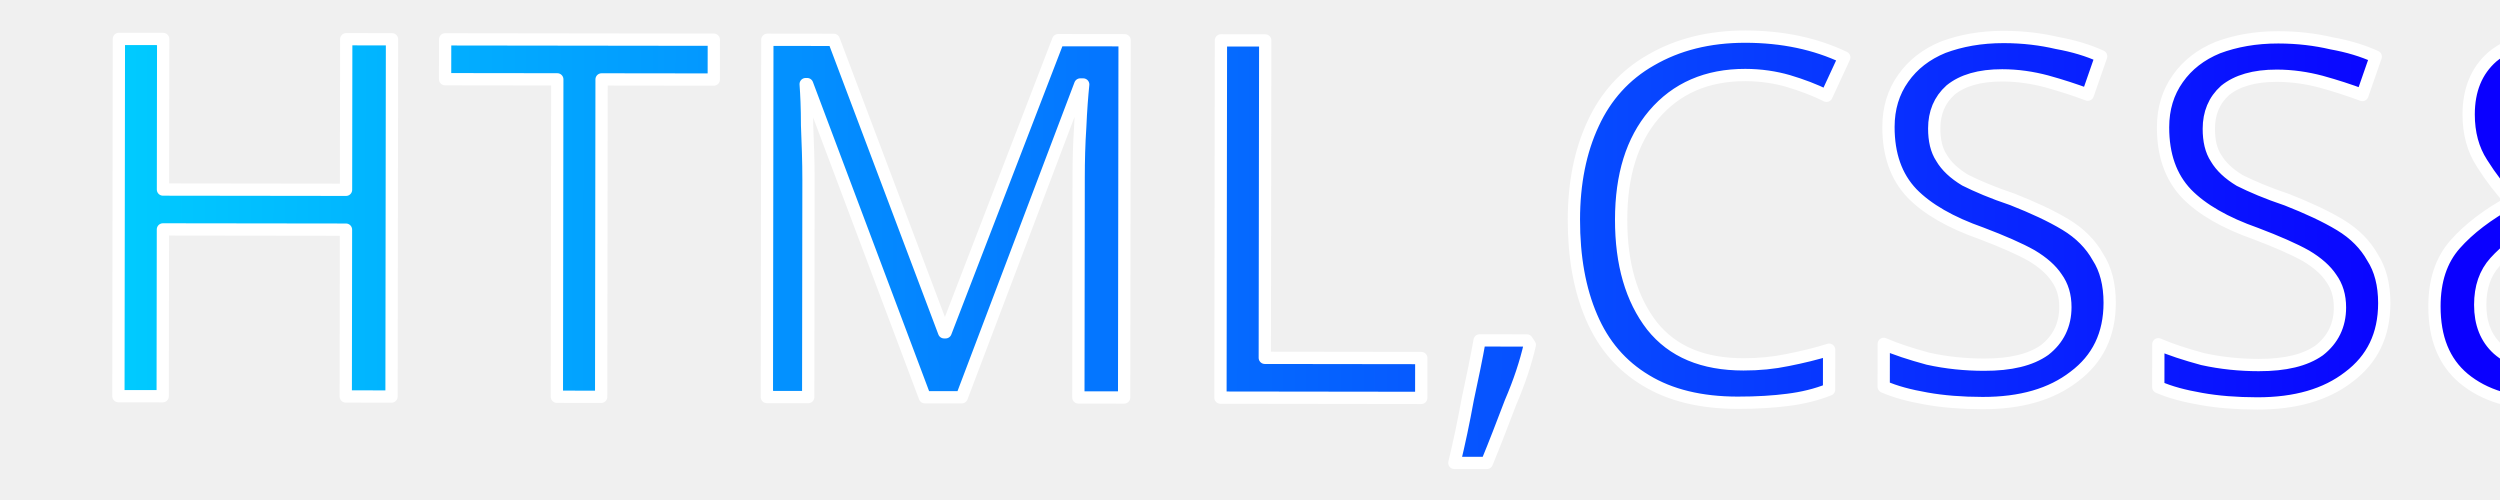
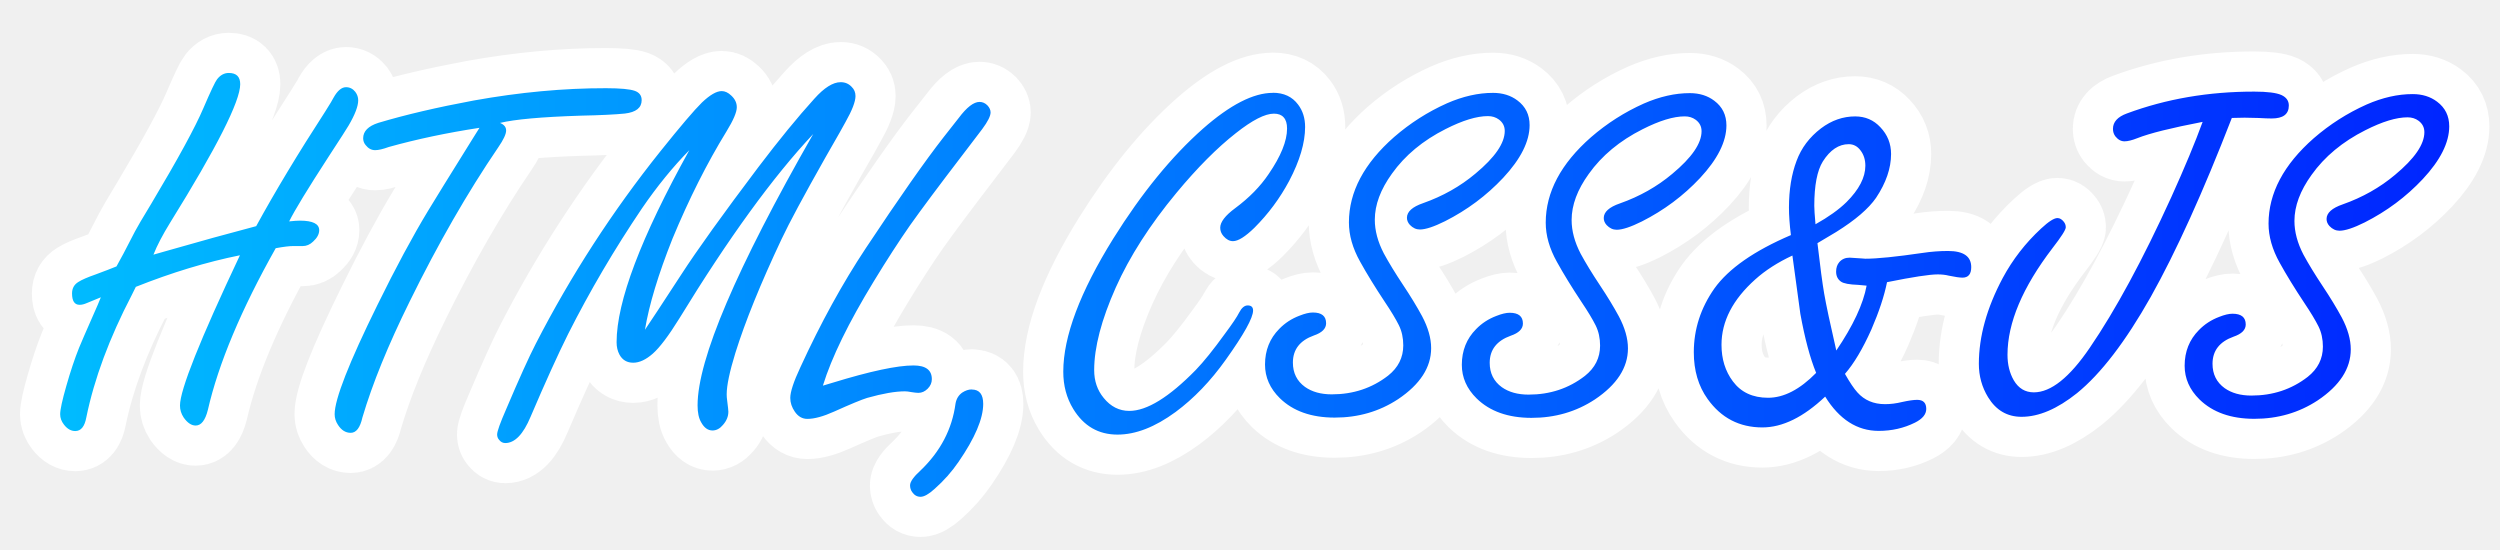
- <svg xmlns="http://www.w3.org/2000/svg" xmlns:xlink="http://www.w3.org/1999/xlink" width="100" height="20" viewBox="0 0 26.458 5.292" version="1.1" id="svg1">
+ <svg xmlns="http://www.w3.org/2000/svg" xmlns:xlink="http://www.w3.org/1999/xlink" width="100" height="22" viewBox="0 0 26.458 5.821" version="1.1" id="svg1">
  <defs id="defs1">
-     <linearGradient id="linearGradient2">
-       <stop style="stop-color:#00d0ff;stop-opacity:1;" offset="0" id="stop2" />
-       <stop style="stop-color:#0a00ff;stop-opacity:1;" offset="1" id="stop3" />
+     <linearGradient id="linearGradient1">
+       <stop style="stop-color:#00beff;stop-opacity:1;" offset="0" id="stop1" />
+       <stop style="stop-color:#0023ff;stop-opacity:1;" offset="1" id="stop2" />
    </linearGradient>
-     <linearGradient xlink:href="#linearGradient2" id="linearGradient3" x1="0.642" y1="2.709" x2="25.925" y2="2.709" gradientUnits="userSpaceOnUse" />
+     <linearGradient xlink:href="#linearGradient1" id="linearGradient2" x1="0.217" y1="3.007" x2="26.35" y2="3.007" gradientUnits="userSpaceOnUse" />
  </defs>
  <g id="layer1">
-     <text xml:space="preserve" style="font-size:4.233px;font-family:'Freestyle Script';-inkscape-font-specification:'Freestyle Script, Normal';fill:#ffffff;stroke-width:0.529;stroke-linecap:round;stroke-linejoin:round;stroke-miterlimit:1.5" x="4.293" y="3.566" id="text1">
-       <tspan id="tspan1" style="font-size:4.233px;stroke-width:0.529" x="4.293" y="3.566" />
-     </text>
-     <text xml:space="preserve" style="font-style:normal;font-variant:normal;font-weight:normal;font-stretch:normal;font-size:5.292px;font-family:'Miriam Mono CLM';-inkscape-font-specification:'Miriam Mono CLM, Normal';font-variant-ligatures:normal;font-variant-caps:normal;font-variant-numeric:normal;font-variant-east-asian:normal;fill:url(#linearGradient3);stroke-width:0.13;stroke-linecap:round;stroke-linejoin:round;stroke-miterlimit:1.5;fill-opacity:1;stroke:#ffffff;stroke-opacity:1;stroke-dasharray:none" x="0.743" y="4.191" id="text2" transform="rotate(0.07591937)">
-       <tspan id="tspan2" style="font-style:normal;font-variant:normal;font-weight:normal;font-stretch:normal;font-size:5.292px;font-family:'Freestyle Script';-inkscape-font-specification:'Freestyle Script, Normal';font-variant-ligatures:normal;font-variant-caps:normal;font-variant-numeric:normal;font-variant-east-asian:normal;stroke-width:0.13;fill:url(#linearGradient3);fill-opacity:1;stroke:#ffffff;stroke-opacity:1;stroke-dasharray:none;stroke-linejoin:round" x="0.743" y="4.191">HTML,CSS&amp;JS</tspan>
-     </text>
+     <g id="g1" />
+     <path style="font-size:5.292px;font-family:'Freestyle Script';-inkscape-font-specification:'Freestyle Script, Normal';stroke:#ffffff;stroke-width:0.85;stroke-linecap:round;stroke-linejoin:round;stroke-miterlimit:1.5;paint-order:stroke fill markers;fill:url(#linearGradient2);fill-opacity:1" d="M 2.544,2.698 Q 2.012,2.806 1.441,3.034 1.42,3.075 1.399,3.119 1.043,3.804 0.919,4.416 0.893,4.561 0.802,4.561 q -0.067,0 -0.119,-0.067 -0.041,-0.052 -0.041,-0.111 0,-0.072 0.065,-0.3 0.065,-0.23 0.134,-0.403 0.026,-0.065 0.163,-0.377 0.034,-0.075 0.067,-0.158 -0.054,0.021 -0.15,0.062 -0.041,0.018 -0.075,0.018 -0.08,0 -0.08,-0.121 0,-0.08 0.067,-0.121 0.052,-0.034 0.183,-0.08 0.14,-0.052 0.22,-0.085 0.052,-0.09 0.196,-0.372 0.026,-0.052 0.173,-0.295 0.421,-0.708 0.548,-1.008 0.116,-0.271 0.145,-0.307 0.052,-0.067 0.124,-0.067 0.121,0 0.121,0.119 0,0.271 -0.739,1.465 Q 1.684,2.548 1.627,2.693 L 1.756,2.656 Q 2.283,2.504 2.714,2.39 3.012,1.843 3.443,1.176 q 0.075,-0.119 0.088,-0.147 0.062,-0.111 0.132,-0.111 0.059,0 0.098,0.049 0.031,0.041 0.031,0.09 0,0.093 -0.101,0.266 -0.023,0.041 -0.212,0.331 -0.331,0.512 -0.416,0.685 0.075,-0.008 0.114,-0.008 0.204,0 0.204,0.101 0,0.062 -0.065,0.121 -0.049,0.047 -0.109,0.047 H 3.107 q -0.062,0 -0.186,0.023 -0.548,0.977 -0.716,1.713 -0.041,0.165 -0.129,0.165 -0.067,0 -0.127,-0.085 -0.039,-0.059 -0.039,-0.127 0,-0.248 0.633,-1.592 z M 5.076,1.346 q -0.517,0.08 -0.959,0.204 -0.093,0.034 -0.145,0.034 -0.059,0 -0.101,-0.054 -0.026,-0.031 -0.026,-0.072 0,-0.111 0.16,-0.163 0.429,-0.129 1.01,-0.238 0.729,-0.132 1.4,-0.132 0.227,0 0.305,0.028 0.072,0.026 0.072,0.098 0,0.121 -0.178,0.142 -0.155,0.016 -0.468,0.023 -0.623,0.021 -0.853,0.078 0.065,0.026 0.065,0.08 0,0.057 -0.083,0.178 Q 4.787,2.271 4.34,3.184 3.999,3.876 3.841,4.413 3.805,4.576 3.717,4.576 q -0.08,0 -0.134,-0.083 -0.036,-0.054 -0.036,-0.114 0,-0.238 0.452,-1.158 Q 4.288,2.631 4.533,2.225 4.632,2.06 5.006,1.458 Z M 6.83,3.481 Q 6.913,3.359 7.213,2.897 7.469,2.501 8.029,1.757 8.355,1.326 8.619,1.034 8.776,0.858 8.898,0.858 q 0.07,0 0.116,0.049 0.041,0.039 0.041,0.098 0,0.088 -0.106,0.276 Q 8.929,1.321 8.737,1.656 8.396,2.261 8.275,2.519 7.942,3.227 7.787,3.726 7.696,4.023 7.696,4.163 q 0,0.031 0.005,0.065 0.013,0.101 0.013,0.119 0,0.075 -0.057,0.14 -0.049,0.059 -0.111,0.059 -0.072,0 -0.119,-0.085 -0.039,-0.065 -0.039,-0.181 0,-0.731 1.22,-2.873 Q 7.97,2.088 7.195,3.359 7.024,3.636 6.913,3.734 q -0.109,0.096 -0.207,0.096 -0.098,0 -0.145,-0.085 -0.031,-0.057 -0.031,-0.132 0,-0.646 0.767,-2.033 Q 7.037,1.845 6.797,2.196 6.36,2.845 6.017,3.527 5.854,3.855 5.621,4.403 5.505,4.682 5.353,4.682 q -0.039,0 -0.065,-0.034 -0.021,-0.023 -0.021,-0.057 0,-0.049 0.096,-0.269 Q 5.567,3.84 5.676,3.628 6.231,2.545 6.991,1.592 7.309,1.194 7.43,1.075 7.557,0.954 7.639,0.954 q 0.052,0 0.101,0.047 0.059,0.054 0.059,0.124 0,0.078 -0.109,0.256 Q 7.381,1.886 7.12,2.517 6.895,3.085 6.83,3.481 Z M 8.714,4.07 Q 8.784,4.049 8.817,4.039 9.414,3.855 9.673,3.855 q 0.194,0 0.194,0.145 0,0.057 -0.044,0.101 -0.044,0.044 -0.098,0.044 -0.026,0 -0.075,-0.008 -0.041,-0.008 -0.067,-0.008 -0.152,0 -0.4,0.07 -0.09,0.028 -0.349,0.145 -0.173,0.078 -0.284,0.078 -0.08,0 -0.132,-0.075 -0.049,-0.07 -0.049,-0.147 0,-0.096 0.106,-0.323 Q 8.797,3.173 9.166,2.615 9.696,1.814 9.988,1.439 10.068,1.339 10.148,1.235 10.275,1.065 10.368,1.065 q 0.047,0 0.083,0.036 0.034,0.036 0.034,0.075 0,0.057 -0.088,0.176 -0.018,0.023 -0.214,0.282 Q 9.815,2.116 9.634,2.372 9.456,2.628 9.252,2.964 8.851,3.623 8.714,4.07 Z m 1.576,0.039 q 0.121,0 0.121,0.152 0,0.235 -0.261,0.615 -0.106,0.155 -0.251,0.284 -0.093,0.085 -0.15,0.085 -0.054,0 -0.088,-0.049 -0.023,-0.031 -0.023,-0.072 0,-0.057 0.111,-0.158 0.315,-0.302 0.369,-0.708 0.013,-0.075 0.07,-0.116 0.052,-0.034 0.101,-0.034 z m 3.183,-3.145 q 0.173,0 0.266,0.124 0.075,0.098 0.075,0.238 0,0.251 -0.168,0.571 -0.147,0.276 -0.367,0.496 -0.145,0.142 -0.227,0.142 -0.054,0 -0.101,-0.054 -0.034,-0.039 -0.034,-0.088 0,-0.09 0.158,-0.207 0.222,-0.165 0.354,-0.362 0.194,-0.284 0.194,-0.481 0,-0.08 -0.036,-0.119 -0.034,-0.039 -0.103,-0.039 -0.142,0 -0.403,0.207 -0.297,0.233 -0.628,0.633 -0.421,0.509 -0.641,1.003 -0.227,0.512 -0.227,0.873 0,0.173 0.101,0.295 0.111,0.137 0.271,0.137 0.279,0 0.703,-0.434 0.127,-0.132 0.307,-0.382 0.119,-0.16 0.152,-0.227 0.039,-0.075 0.09,-0.075 0.057,0 0.057,0.054 0,0.116 -0.289,0.522 -0.24,0.338 -0.53,0.553 -0.326,0.24 -0.615,0.24 -0.302,0 -0.468,-0.271 -0.106,-0.173 -0.106,-0.395 0,-0.558 0.527,-1.408 0.45,-0.723 0.948,-1.165 0.431,-0.38 0.739,-0.38 z m 0.426,2.325 q 0.14,0 0.14,0.114 0,0.085 -0.129,0.129 -0.222,0.08 -0.222,0.287 0,0.165 0.129,0.258 0.111,0.078 0.282,0.078 0.341,0 0.597,-0.199 0.16,-0.127 0.16,-0.32 0,-0.119 -0.047,-0.214 -0.049,-0.098 -0.15,-0.248 -0.155,-0.233 -0.261,-0.424 -0.119,-0.212 -0.119,-0.416 0,-0.483 0.478,-0.904 0.253,-0.22 0.558,-0.357 0.253,-0.111 0.488,-0.111 0.152,0 0.258,0.08 0.129,0.096 0.129,0.261 0,0.258 -0.279,0.558 -0.264,0.282 -0.615,0.46 -0.176,0.088 -0.266,0.088 -0.059,0 -0.106,-0.049 -0.031,-0.034 -0.031,-0.075 0,-0.096 0.171,-0.155 0.313,-0.111 0.553,-0.313 0.31,-0.258 0.31,-0.452 0,-0.075 -0.062,-0.121 -0.049,-0.036 -0.116,-0.036 -0.178,0 -0.447,0.137 -0.362,0.183 -0.568,0.473 -0.181,0.251 -0.181,0.488 0,0.173 0.096,0.357 0.08,0.147 0.204,0.333 0.119,0.178 0.202,0.331 0.096,0.181 0.096,0.338 0,0.305 -0.349,0.54 -0.297,0.196 -0.672,0.196 -0.369,0 -0.579,-0.204 -0.158,-0.155 -0.158,-0.357 0,-0.225 0.15,-0.377 0.09,-0.093 0.214,-0.14 0.085,-0.034 0.142,-0.034 z m 2.083,0 q 0.14,0 0.14,0.114 0,0.085 -0.129,0.129 -0.222,0.08 -0.222,0.287 0,0.165 0.129,0.258 0.111,0.078 0.282,0.078 0.341,0 0.597,-0.199 0.16,-0.127 0.16,-0.32 0,-0.119 -0.047,-0.214 -0.049,-0.098 -0.15,-0.248 -0.155,-0.233 -0.261,-0.424 -0.119,-0.212 -0.119,-0.416 0,-0.483 0.478,-0.904 0.253,-0.22 0.558,-0.357 0.253,-0.111 0.488,-0.111 0.152,0 0.258,0.08 0.129,0.096 0.129,0.261 0,0.258 -0.279,0.558 -0.264,0.282 -0.615,0.46 -0.176,0.088 -0.266,0.088 -0.059,0 -0.106,-0.049 -0.031,-0.034 -0.031,-0.075 0,-0.096 0.171,-0.155 0.313,-0.111 0.553,-0.313 0.31,-0.258 0.31,-0.452 0,-0.075 -0.062,-0.121 -0.049,-0.036 -0.116,-0.036 -0.178,0 -0.447,0.137 -0.362,0.183 -0.568,0.473 -0.181,0.251 -0.181,0.488 0,0.173 0.096,0.357 0.08,0.147 0.204,0.333 0.119,0.178 0.202,0.331 0.096,0.181 0.096,0.338 0,0.305 -0.349,0.54 -0.297,0.196 -0.672,0.196 -0.369,0 -0.579,-0.204 -0.158,-0.155 -0.158,-0.357 0,-0.225 0.15,-0.377 0.09,-0.093 0.214,-0.14 0.085,-0.034 0.142,-0.034 z m 3.256,-0.742 q 0.044,0.375 0.072,0.535 0.031,0.178 0.129,0.602 0.266,-0.393 0.32,-0.687 -0.067,-0.005 -0.088,-0.008 -0.142,-0.005 -0.183,-0.034 -0.052,-0.036 -0.052,-0.106 0,-0.062 0.034,-0.101 0.041,-0.047 0.109,-0.047 0.023,0 0.127,0.008 0.021,0.003 0.039,0.003 0.186,0 0.605,-0.062 0.137,-0.021 0.271,-0.021 0.245,0 0.245,0.171 0,0.111 -0.093,0.111 -0.044,0 -0.145,-0.021 -0.052,-0.013 -0.116,-0.013 -0.129,0 -0.537,0.083 -0.044,0.22 -0.165,0.501 -0.137,0.307 -0.279,0.47 0.078,0.137 0.132,0.196 0.111,0.124 0.292,0.124 0.088,0 0.181,-0.023 0.103,-0.023 0.16,-0.023 0.096,0 0.096,0.096 0,0.085 -0.119,0.145 -0.176,0.088 -0.385,0.088 -0.341,0 -0.566,-0.362 Q 18.977,4.499 18.657,4.499 q -0.364,0 -0.579,-0.3 -0.147,-0.204 -0.147,-0.496 0,-0.364 0.217,-0.674 0.225,-0.315 0.809,-0.566 -0.021,-0.168 -0.021,-0.292 0,-0.282 0.08,-0.494 0.075,-0.204 0.258,-0.344 0.168,-0.127 0.362,-0.127 0.16,0 0.266,0.114 0.114,0.119 0.114,0.284 0,0.225 -0.158,0.463 -0.119,0.173 -0.421,0.362 -0.036,0.021 -0.199,0.119 z m -0.021,-0.199 q 0.207,-0.116 0.328,-0.235 0.199,-0.199 0.199,-0.385 0,-0.096 -0.052,-0.163 -0.049,-0.065 -0.124,-0.065 -0.158,0 -0.274,0.183 -0.09,0.145 -0.09,0.47 0,0.049 0.013,0.194 z m -0.243,0.331 q -0.233,0.109 -0.393,0.253 -0.357,0.32 -0.357,0.692 0,0.227 0.121,0.388 0.129,0.173 0.372,0.173 0.251,0 0.509,-0.264 -0.096,-0.233 -0.168,-0.625 -0.049,-0.367 -0.085,-0.618 z m 4.648,-1.462 q -0.455,1.178 -0.855,1.894 -0.4,0.711 -0.78,1.021 -0.313,0.251 -0.587,0.251 -0.227,0 -0.354,-0.207 -0.098,-0.16 -0.098,-0.354 0,-0.434 0.251,-0.907 0.158,-0.295 0.406,-0.525 0.119,-0.111 0.173,-0.111 0.036,0 0.067,0.039 0.021,0.026 0.021,0.059 0,0.039 -0.14,0.22 -0.475,0.623 -0.475,1.129 0,0.155 0.067,0.271 0.075,0.127 0.212,0.127 0.271,0 0.592,-0.473 0.408,-0.599 0.86,-1.594 0.214,-0.475 0.331,-0.798 -0.496,0.096 -0.69,0.173 -0.085,0.034 -0.137,0.034 -0.054,0 -0.096,-0.052 -0.026,-0.034 -0.026,-0.08 0,-0.109 0.147,-0.163 0.625,-0.233 1.349,-0.233 0.207,0 0.287,0.036 0.078,0.036 0.078,0.111 0,0.137 -0.181,0.137 -0.052,0 -0.14,-0.005 -0.088,-0.003 -0.147,-0.003 -0.044,0 -0.134,0.003 z m 0.01,2.072 q 0.14,0 0.14,0.114 0,0.085 -0.129,0.129 -0.222,0.08 -0.222,0.287 0,0.165 0.129,0.258 0.111,0.078 0.282,0.078 0.341,0 0.597,-0.199 0.16,-0.127 0.16,-0.32 0,-0.119 -0.047,-0.214 -0.049,-0.098 -0.15,-0.248 -0.155,-0.233 -0.261,-0.424 -0.119,-0.212 -0.119,-0.416 0,-0.483 0.478,-0.904 0.253,-0.22 0.558,-0.357 0.253,-0.111 0.488,-0.111 0.152,0 0.258,0.08 0.129,0.096 0.129,0.261 0,0.258 -0.279,0.558 -0.264,0.282 -0.615,0.46 -0.176,0.088 -0.266,0.088 -0.059,0 -0.106,-0.049 -0.031,-0.034 -0.031,-0.075 0,-0.096 0.171,-0.155 0.313,-0.111 0.553,-0.313 0.31,-0.258 0.31,-0.452 0,-0.075 -0.062,-0.121 -0.049,-0.036 -0.116,-0.036 -0.178,0 -0.447,0.137 -0.362,0.183 -0.568,0.473 -0.181,0.251 -0.181,0.488 0,0.173 0.096,0.357 0.08,0.147 0.204,0.333 0.119,0.178 0.202,0.331 0.096,0.181 0.096,0.338 0,0.305 -0.349,0.54 -0.297,0.196 -0.672,0.196 -0.369,0 -0.579,-0.204 -0.158,-0.155 -0.158,-0.357 0,-0.225 0.15,-0.377 0.09,-0.093 0.214,-0.14 0.085,-0.034 0.142,-0.034 z" id="text2" transform="rotate(0.0759193)" aria-label="HTML,CSS&amp;JS" />
  </g>
</svg>
